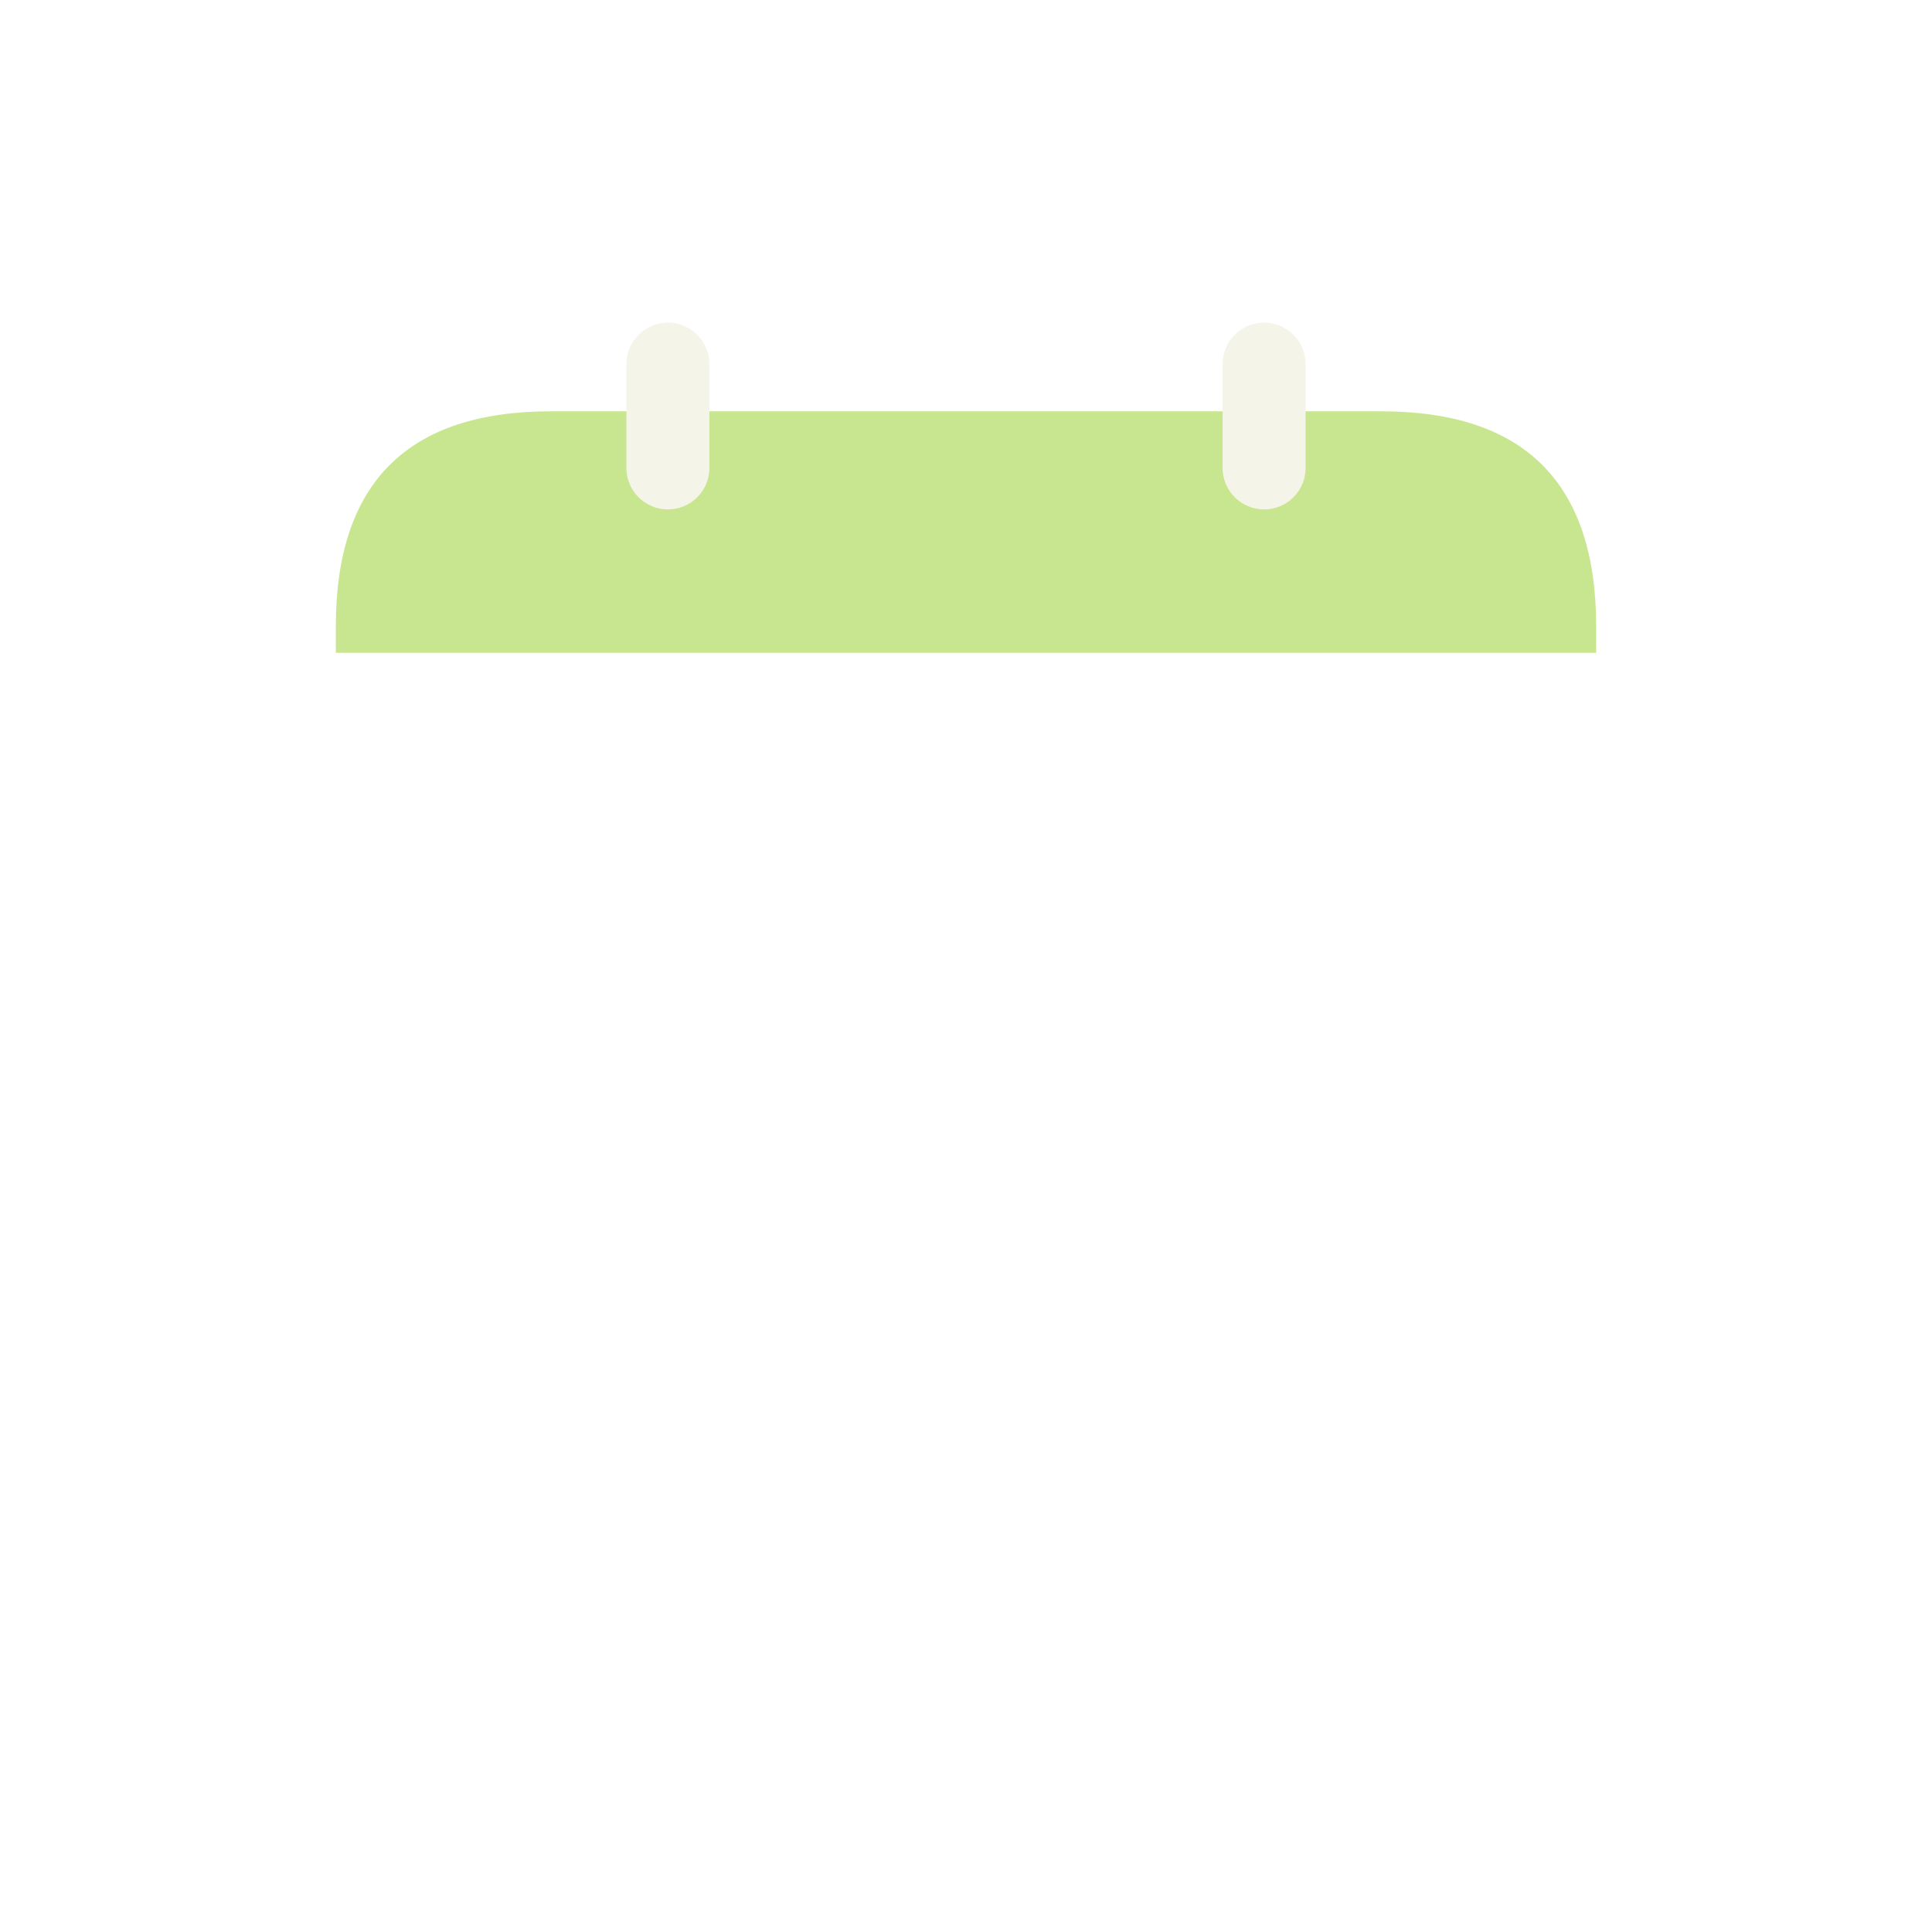
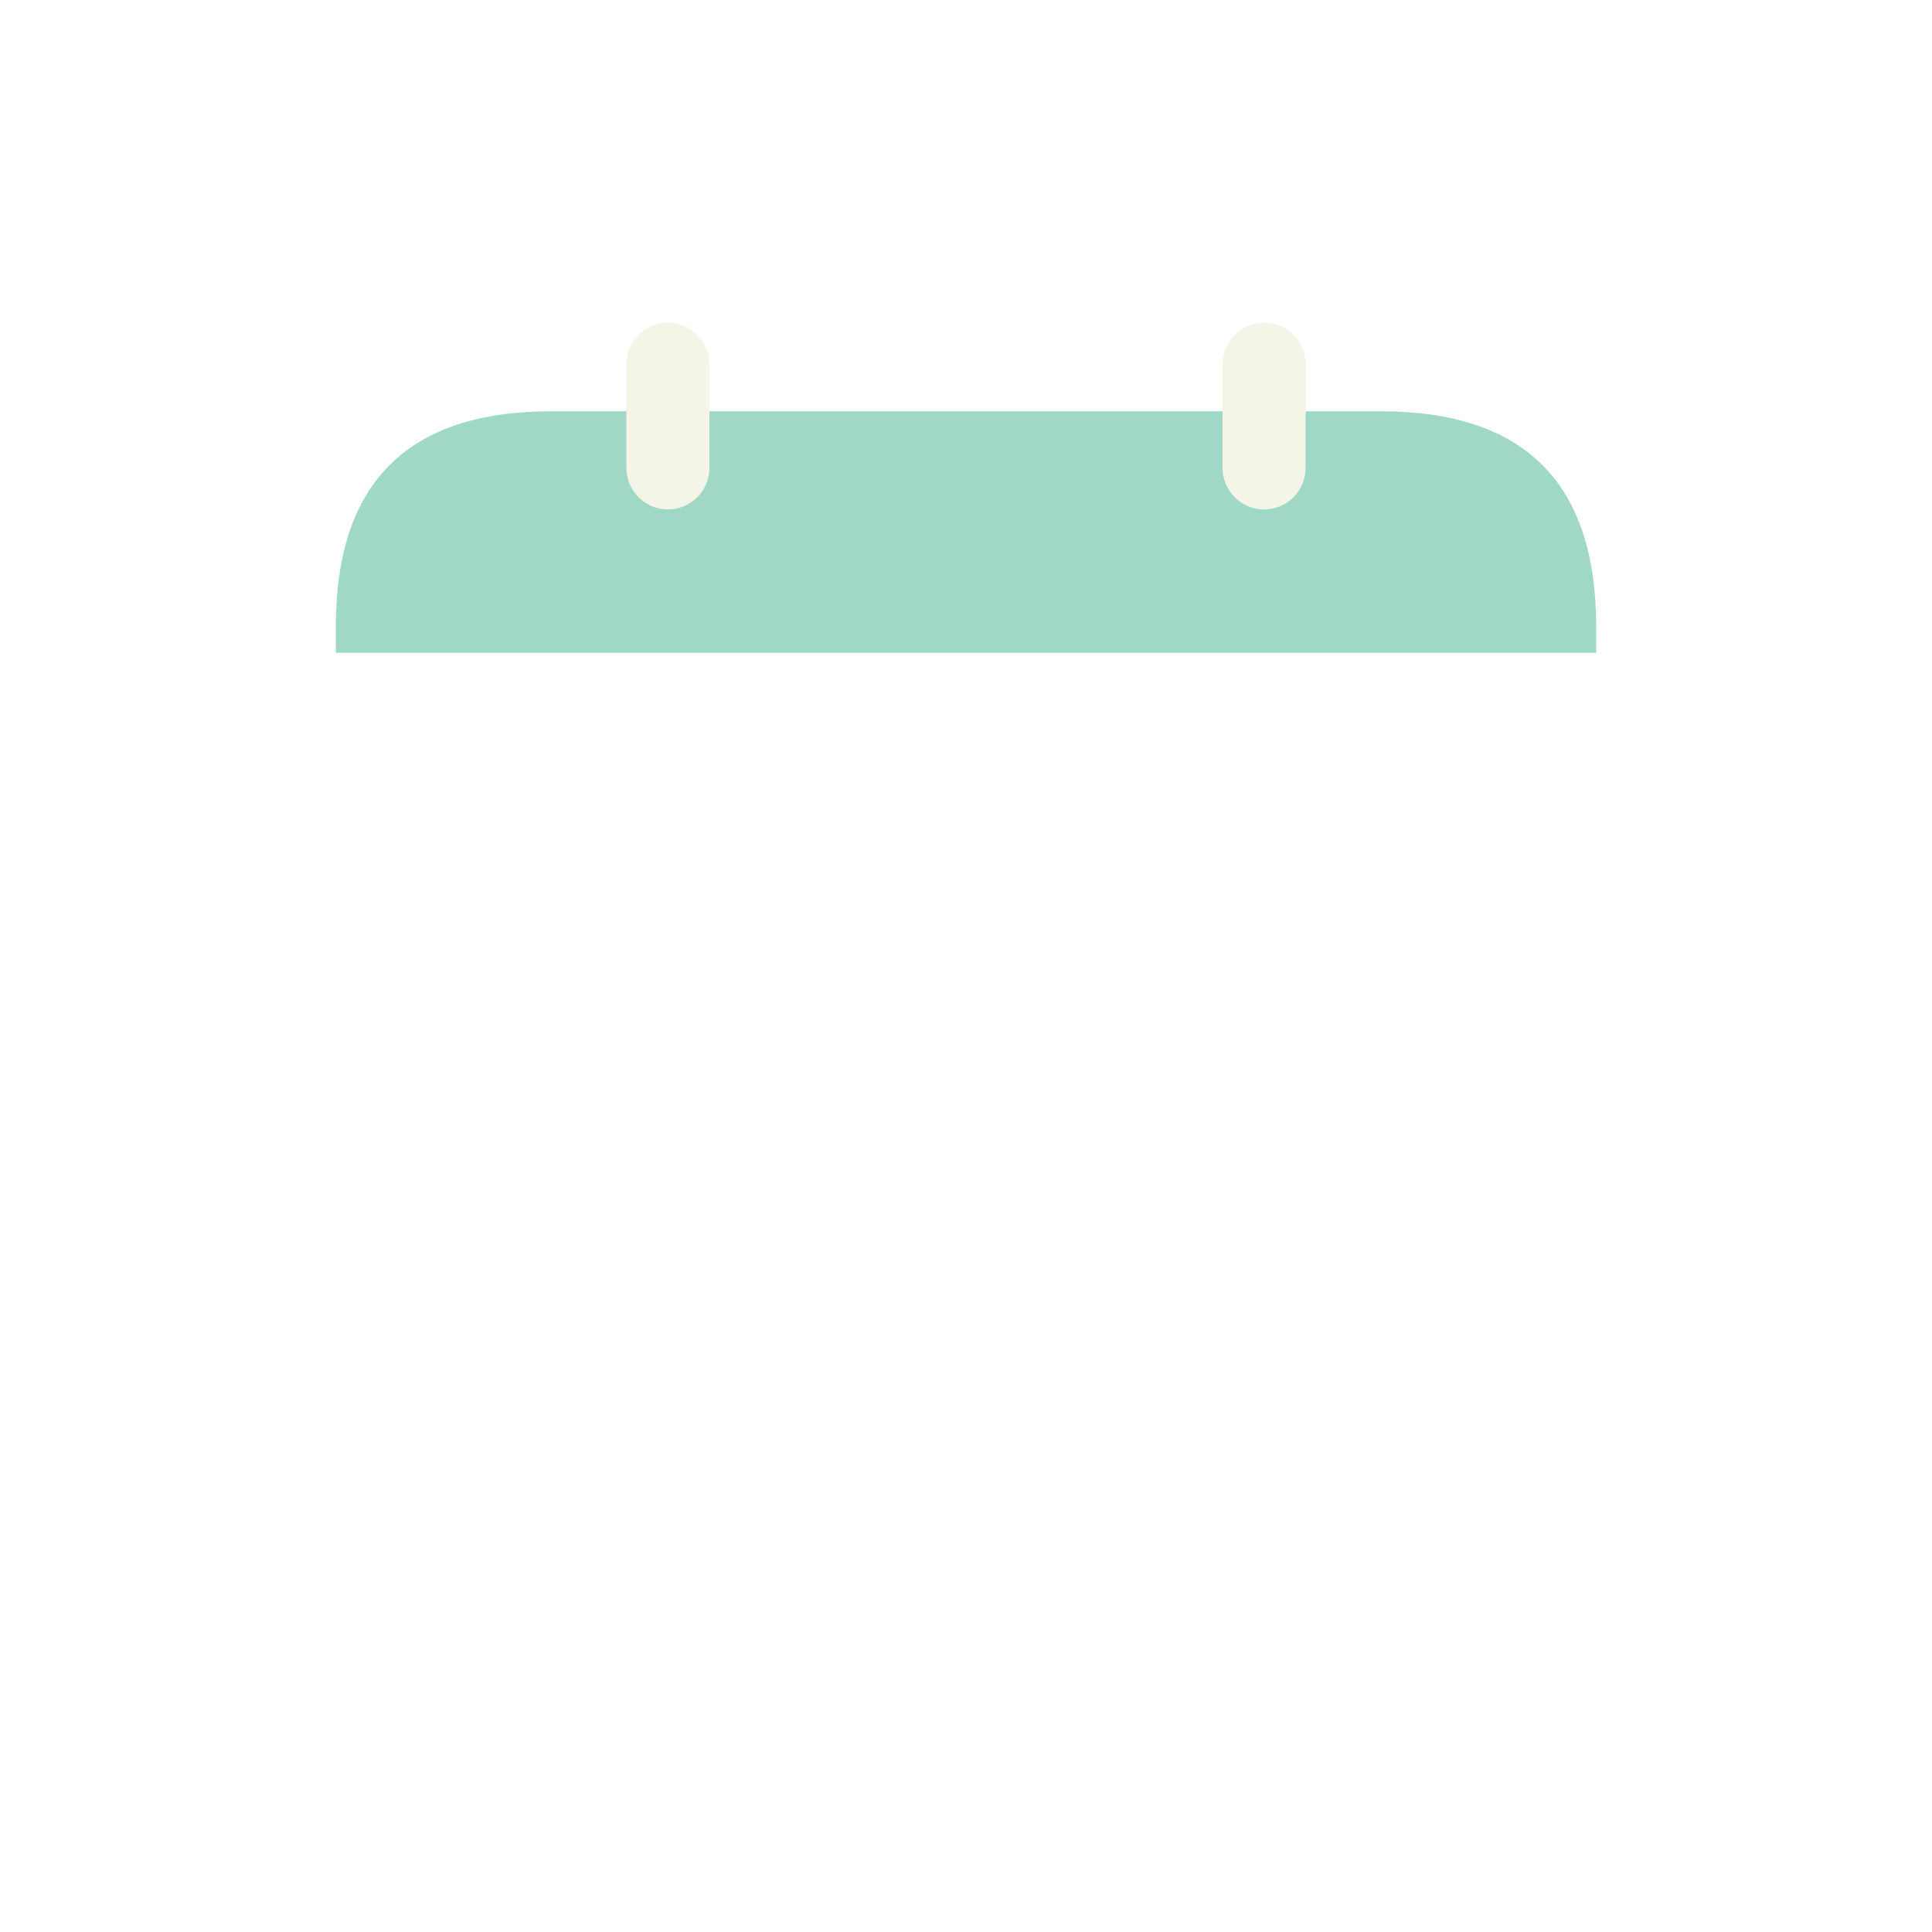
<svg xmlns="http://www.w3.org/2000/svg" width="1024" height="1024" viewBox="0 0 1024 1024">
-   <path d="M292 218H732Q846 218 846 332V346H178V332Q178 218 292 218Z" fill="#C8E68F" />
+   <path d="M292 218H732Q846 218 846 332V346H178V332Q178 218 292 218Z" fill="#9FD9C5" />
  <rect x="332" y="171" width="44" height="99" rx="22" fill="#F5F4E8" />
  <rect x="648" y="171" width="44" height="99" rx="22" fill="#F5F4E8" />
</svg>
